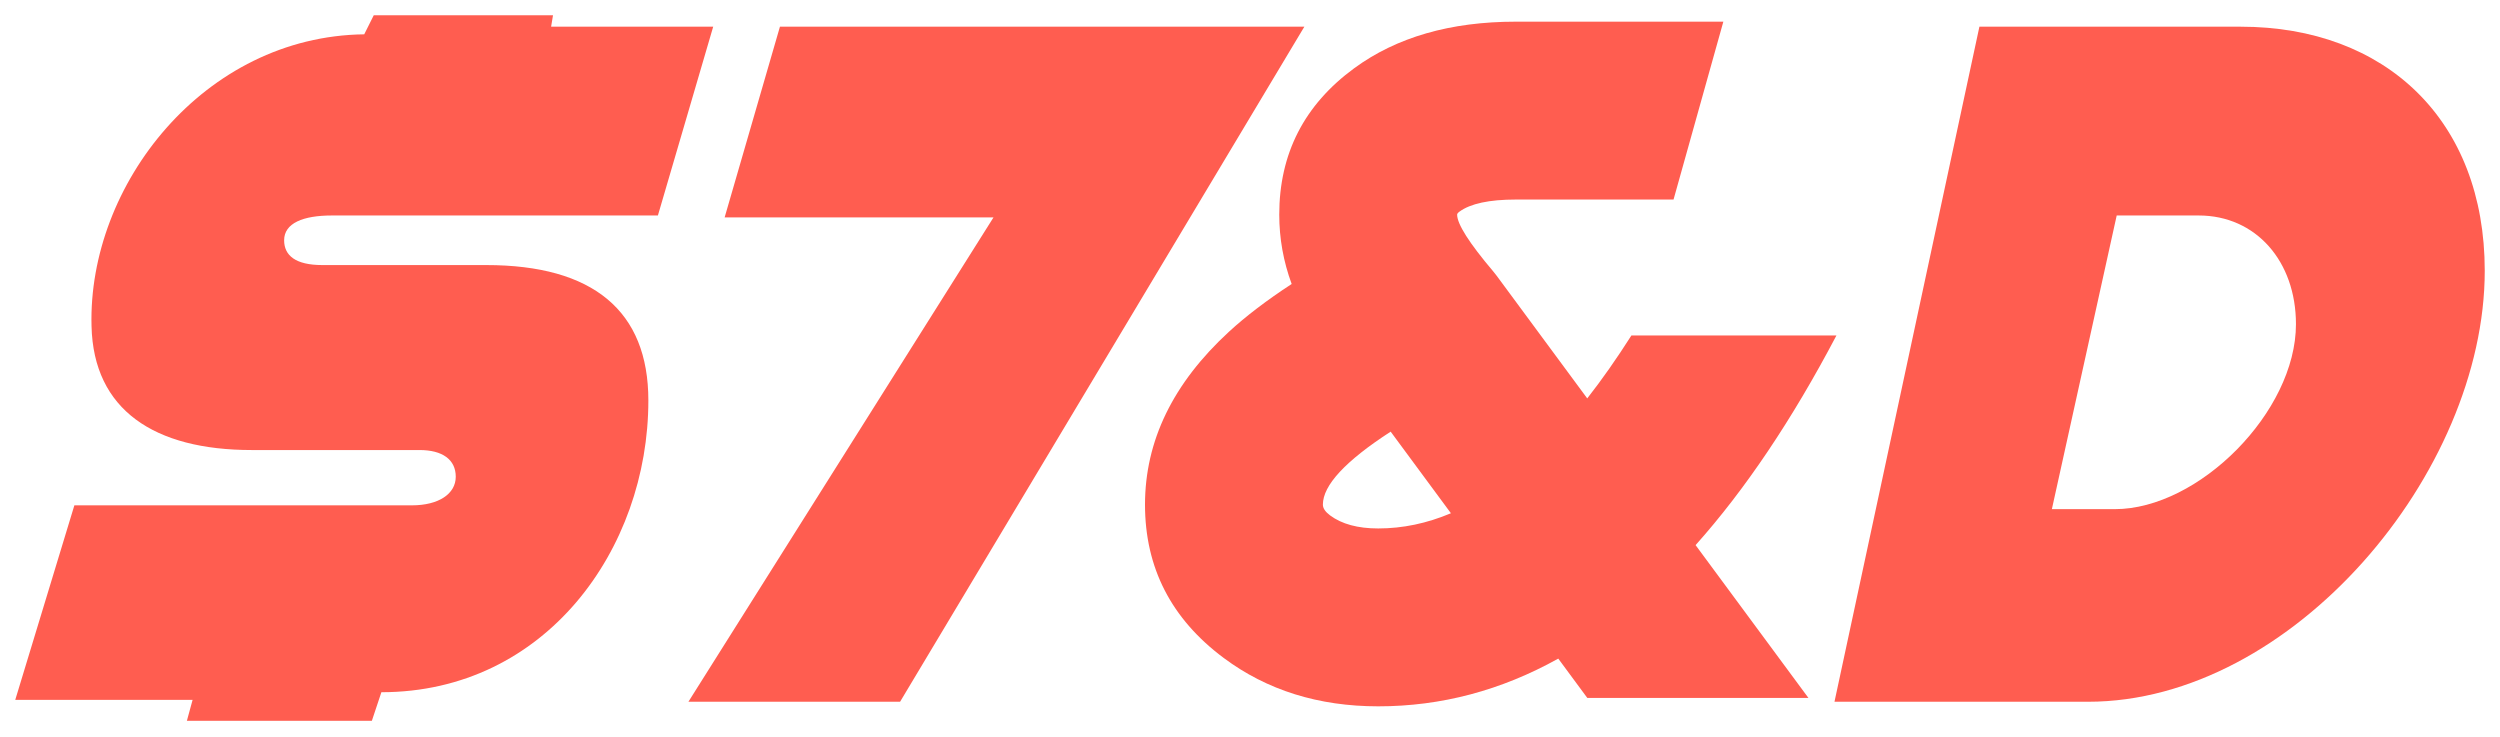
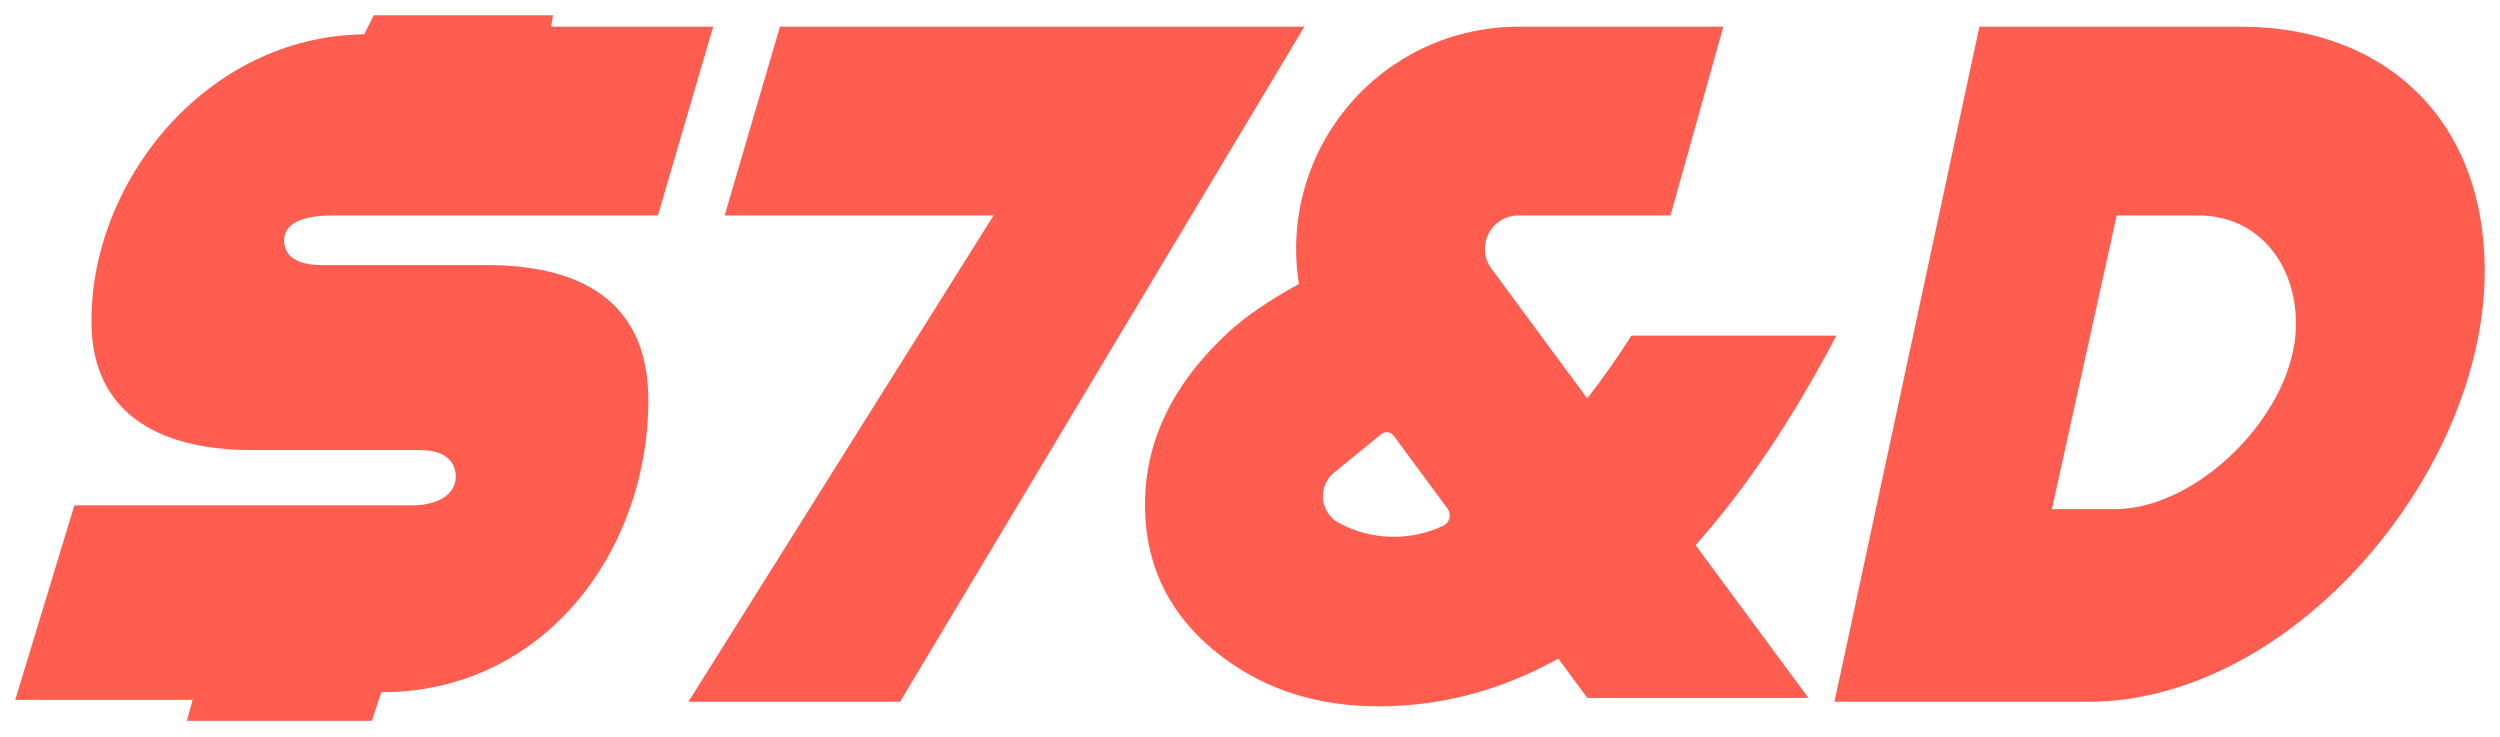
<svg xmlns="http://www.w3.org/2000/svg" viewBox="515 203 1311 386" role="img" aria-labelledby="title">
  <g fill="#ff5d50" fill-rule="evenodd">
-     <path id="dollar" d="M711 211H805L804 217H889L860 316H689C674 316 664 320 664 329C664 337 670 342 684 342H770C826 342 855 366 855 413C855 491 801 566 715 566L710 581H613L616 570H523L554 468H731C745 468 754 462 754 453C754 444 747 439 735 439H647C596 439 564 418 563 374C561 300 622 222 706 221Z" />
-     <path id="seven" d="M924 217H1199L987 571H876L1036 317H895Z" />
-     <path id="ampersand" transform="translate(1148 217) scale(3.52)" d="M89.587 100H56.644L52.316 94.139Q39.559 101.25 25.5 101.25Q12.145 101.25 2.483 94.049Q-9.25 85.306 -9.25 71.2Q-9.25 56.949 3.268 45.435Q7.031 41.974 12.598 38.328Q10.75 33.293 10.75 28Q10.75 14.377 21.914 6.19Q31.378 -0.75 46 -0.75H76.91L69.49 25.75H46Q40.054 25.75 37.586 27.56Q37.25 27.806 37.25 28Q37.25 30.101 42.615 36.441Q42.898 36.776 43.159 37.129L56.633 55.375Q59.942 51.149 63.213 46H93.759Q83.854 64.824 72.775 77.234ZM36.325 72.484 27.348 60.328Q17.25 66.87 17.25 71.2Q17.25 72.005 18.317 72.801Q20.933 74.75 25.5 74.75Q30.959 74.75 36.325 72.484Z" />
+     <path id="dollar" transform="translate(477 199)" d="M234 12H328L327 18H412L383 117H212C197 117 187 121 187 130C187 138 193 143 207 143H293C349 143 378 167 378 214C378 292 324 367 238 367L233 382H136L139 371H46L77 269H254C268 269 277 263 277 254C277 245 270 240 258 240H170C119 240 87 219 86 175C84.318 101 145 23 229 22L234 12Z" />
+     <path id="seven" d="M924 217H1199L987 571H876L1036 316H895Z" />
+     <path id="ampersand" transform="translate(1083 -186)" d="M380.346 755H264.387L249.152 734.369Q204.248 759.4 154.76 759.4Q107.75 759.4 73.74 734.052Q32.44 703.277 32.44 653.624Q32.44 603.46 76.503 562.931Q89.749 550.748 113.157 537.915A116.5 116.5 0 0 1 228.193 403H335.723L308 502H228.193A17.5 17.5 0 0 0 214.115 529.896L264.348 597.92Q276 583.04 287.5 565H395Q360.132 631.26 321.168 674.864L380.346 755ZM162.81 617.447L191.082 655.731A6 6 0 0 1 188.803 664.727A61 61 0 0 1 134.188 663.316A16 16 0 0 1 131.61 636.799L156.346 616.632A4.5 4.5 0 0 1 162.81 617.447Z" />
    <path id="capital-d" d="M1553 217H1690C1766 217 1818 266 1818 345C1818 451 1717 571 1610 571H1477Z M1625 316L1591 470H1624C1668 470 1719 419 1719 373C1719 340 1698 316 1668 316Z" />
  </g>
</svg>
